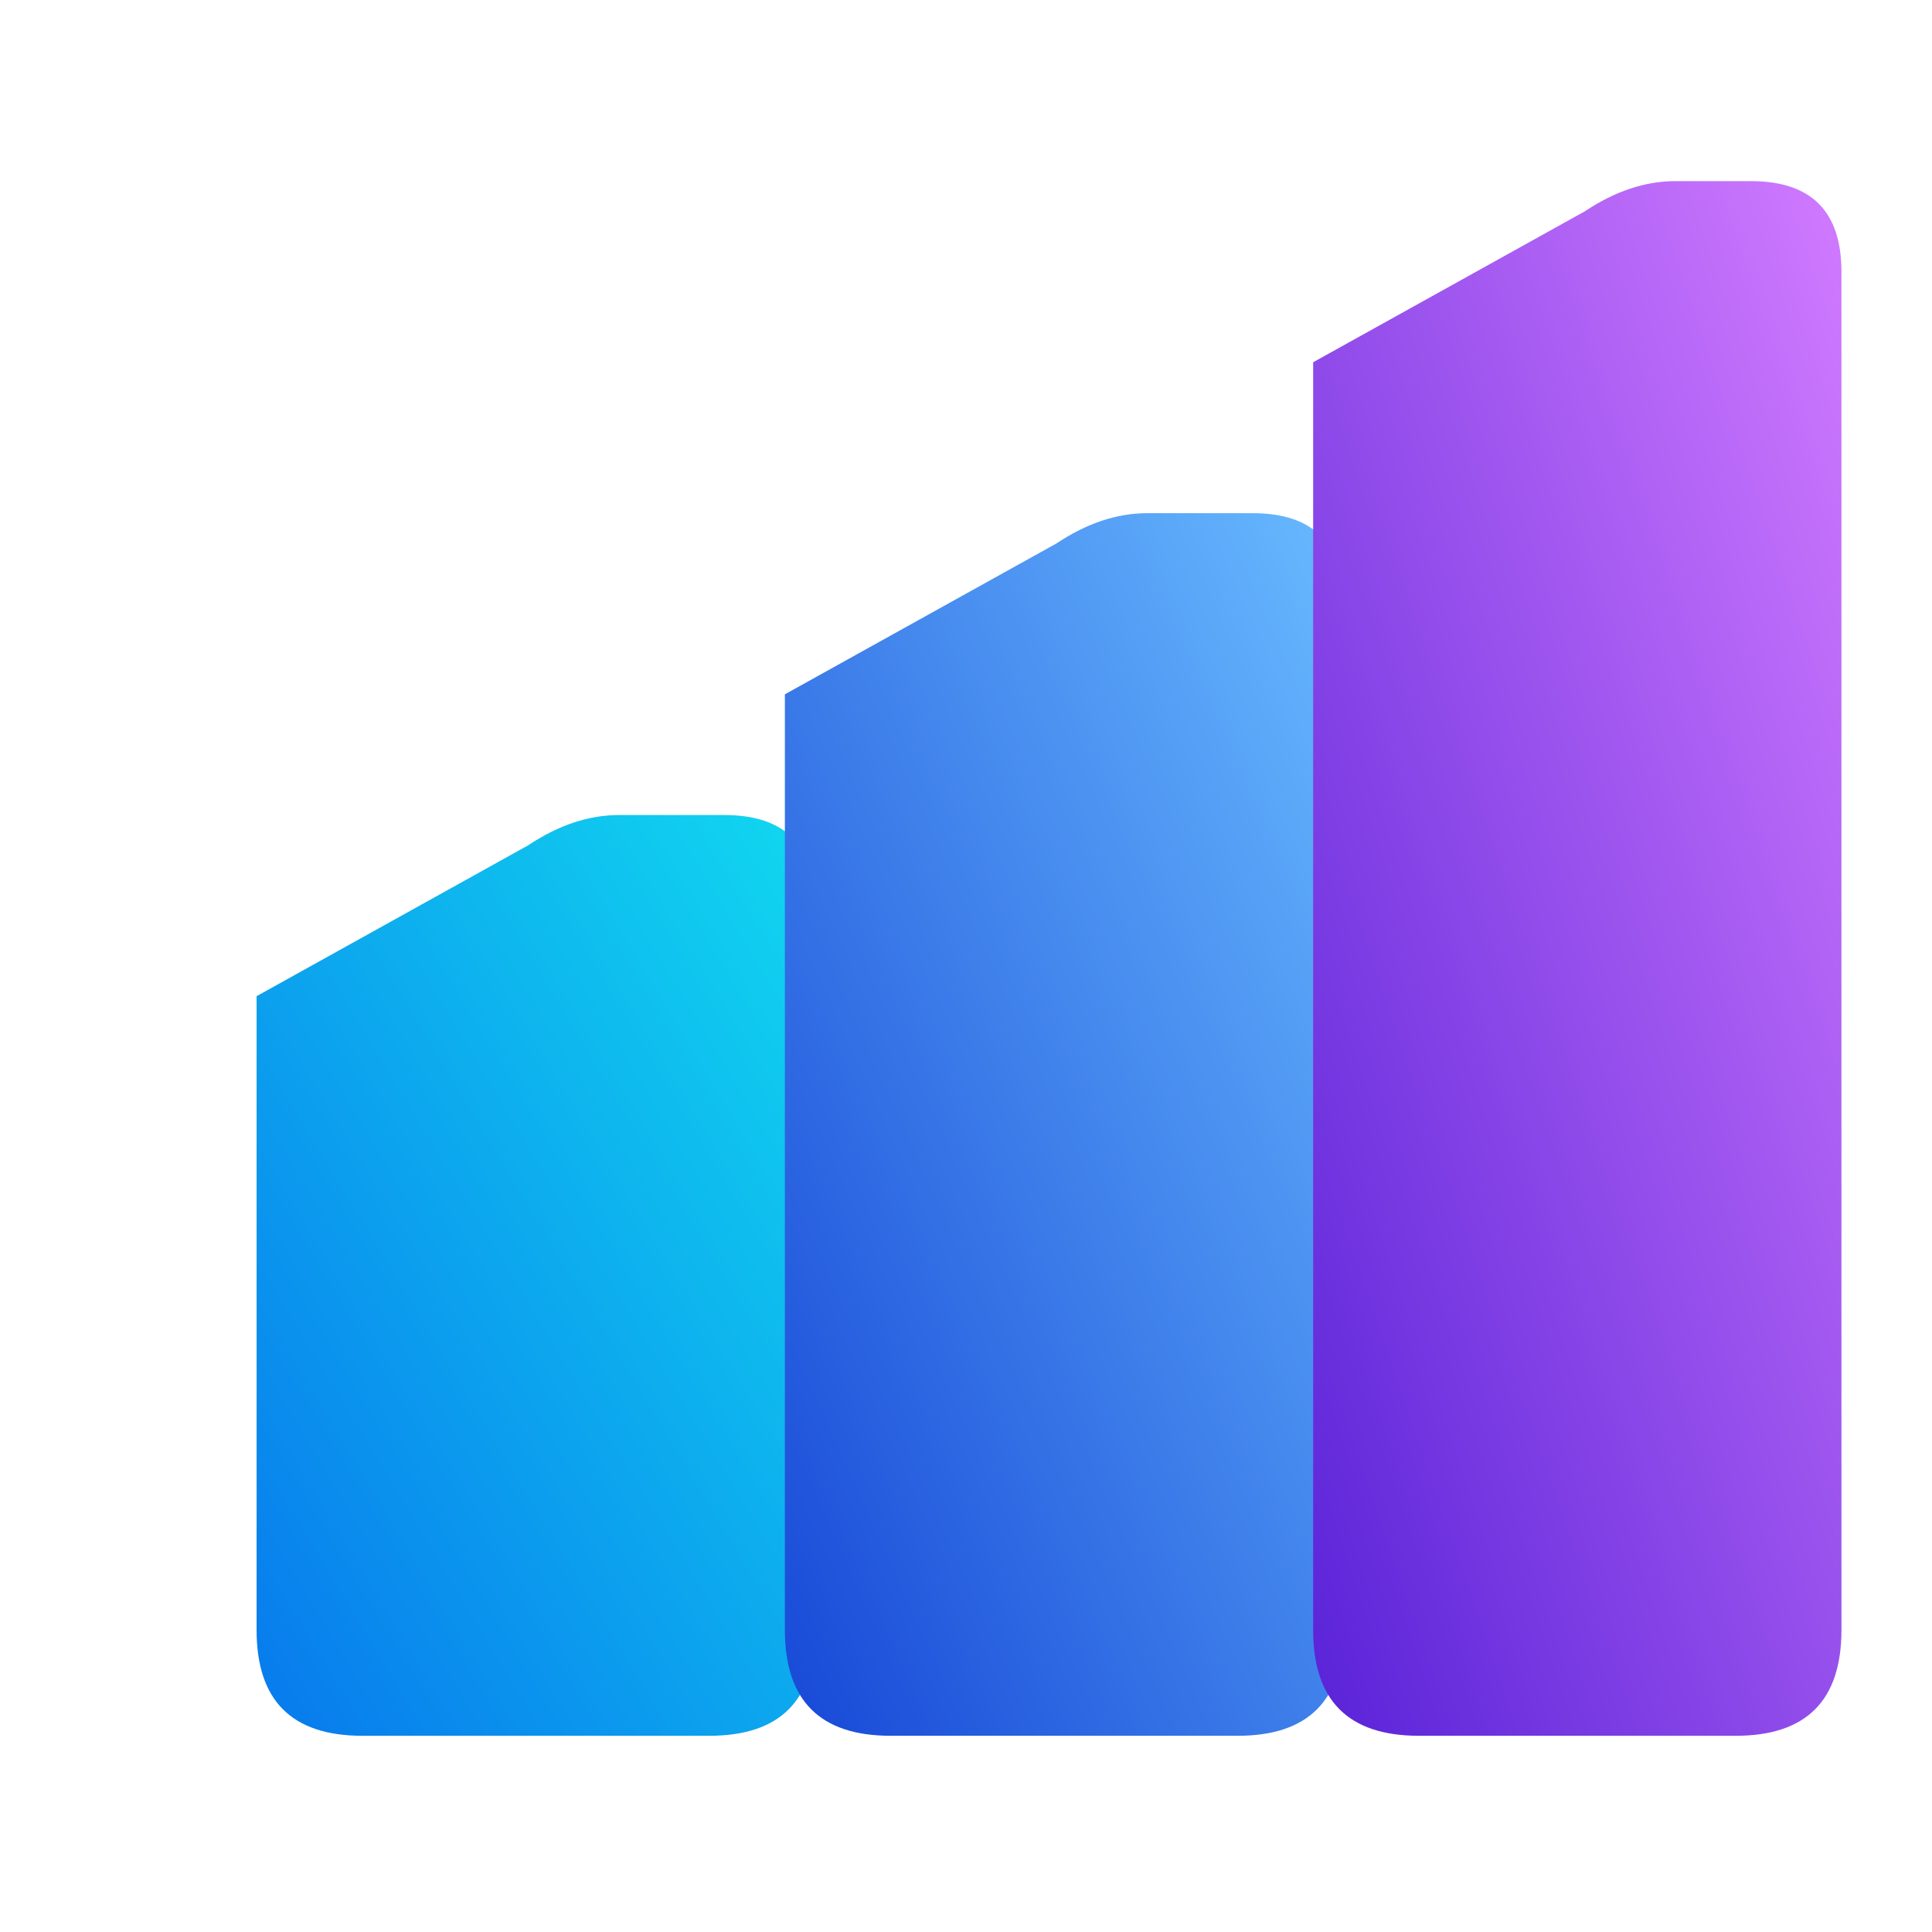
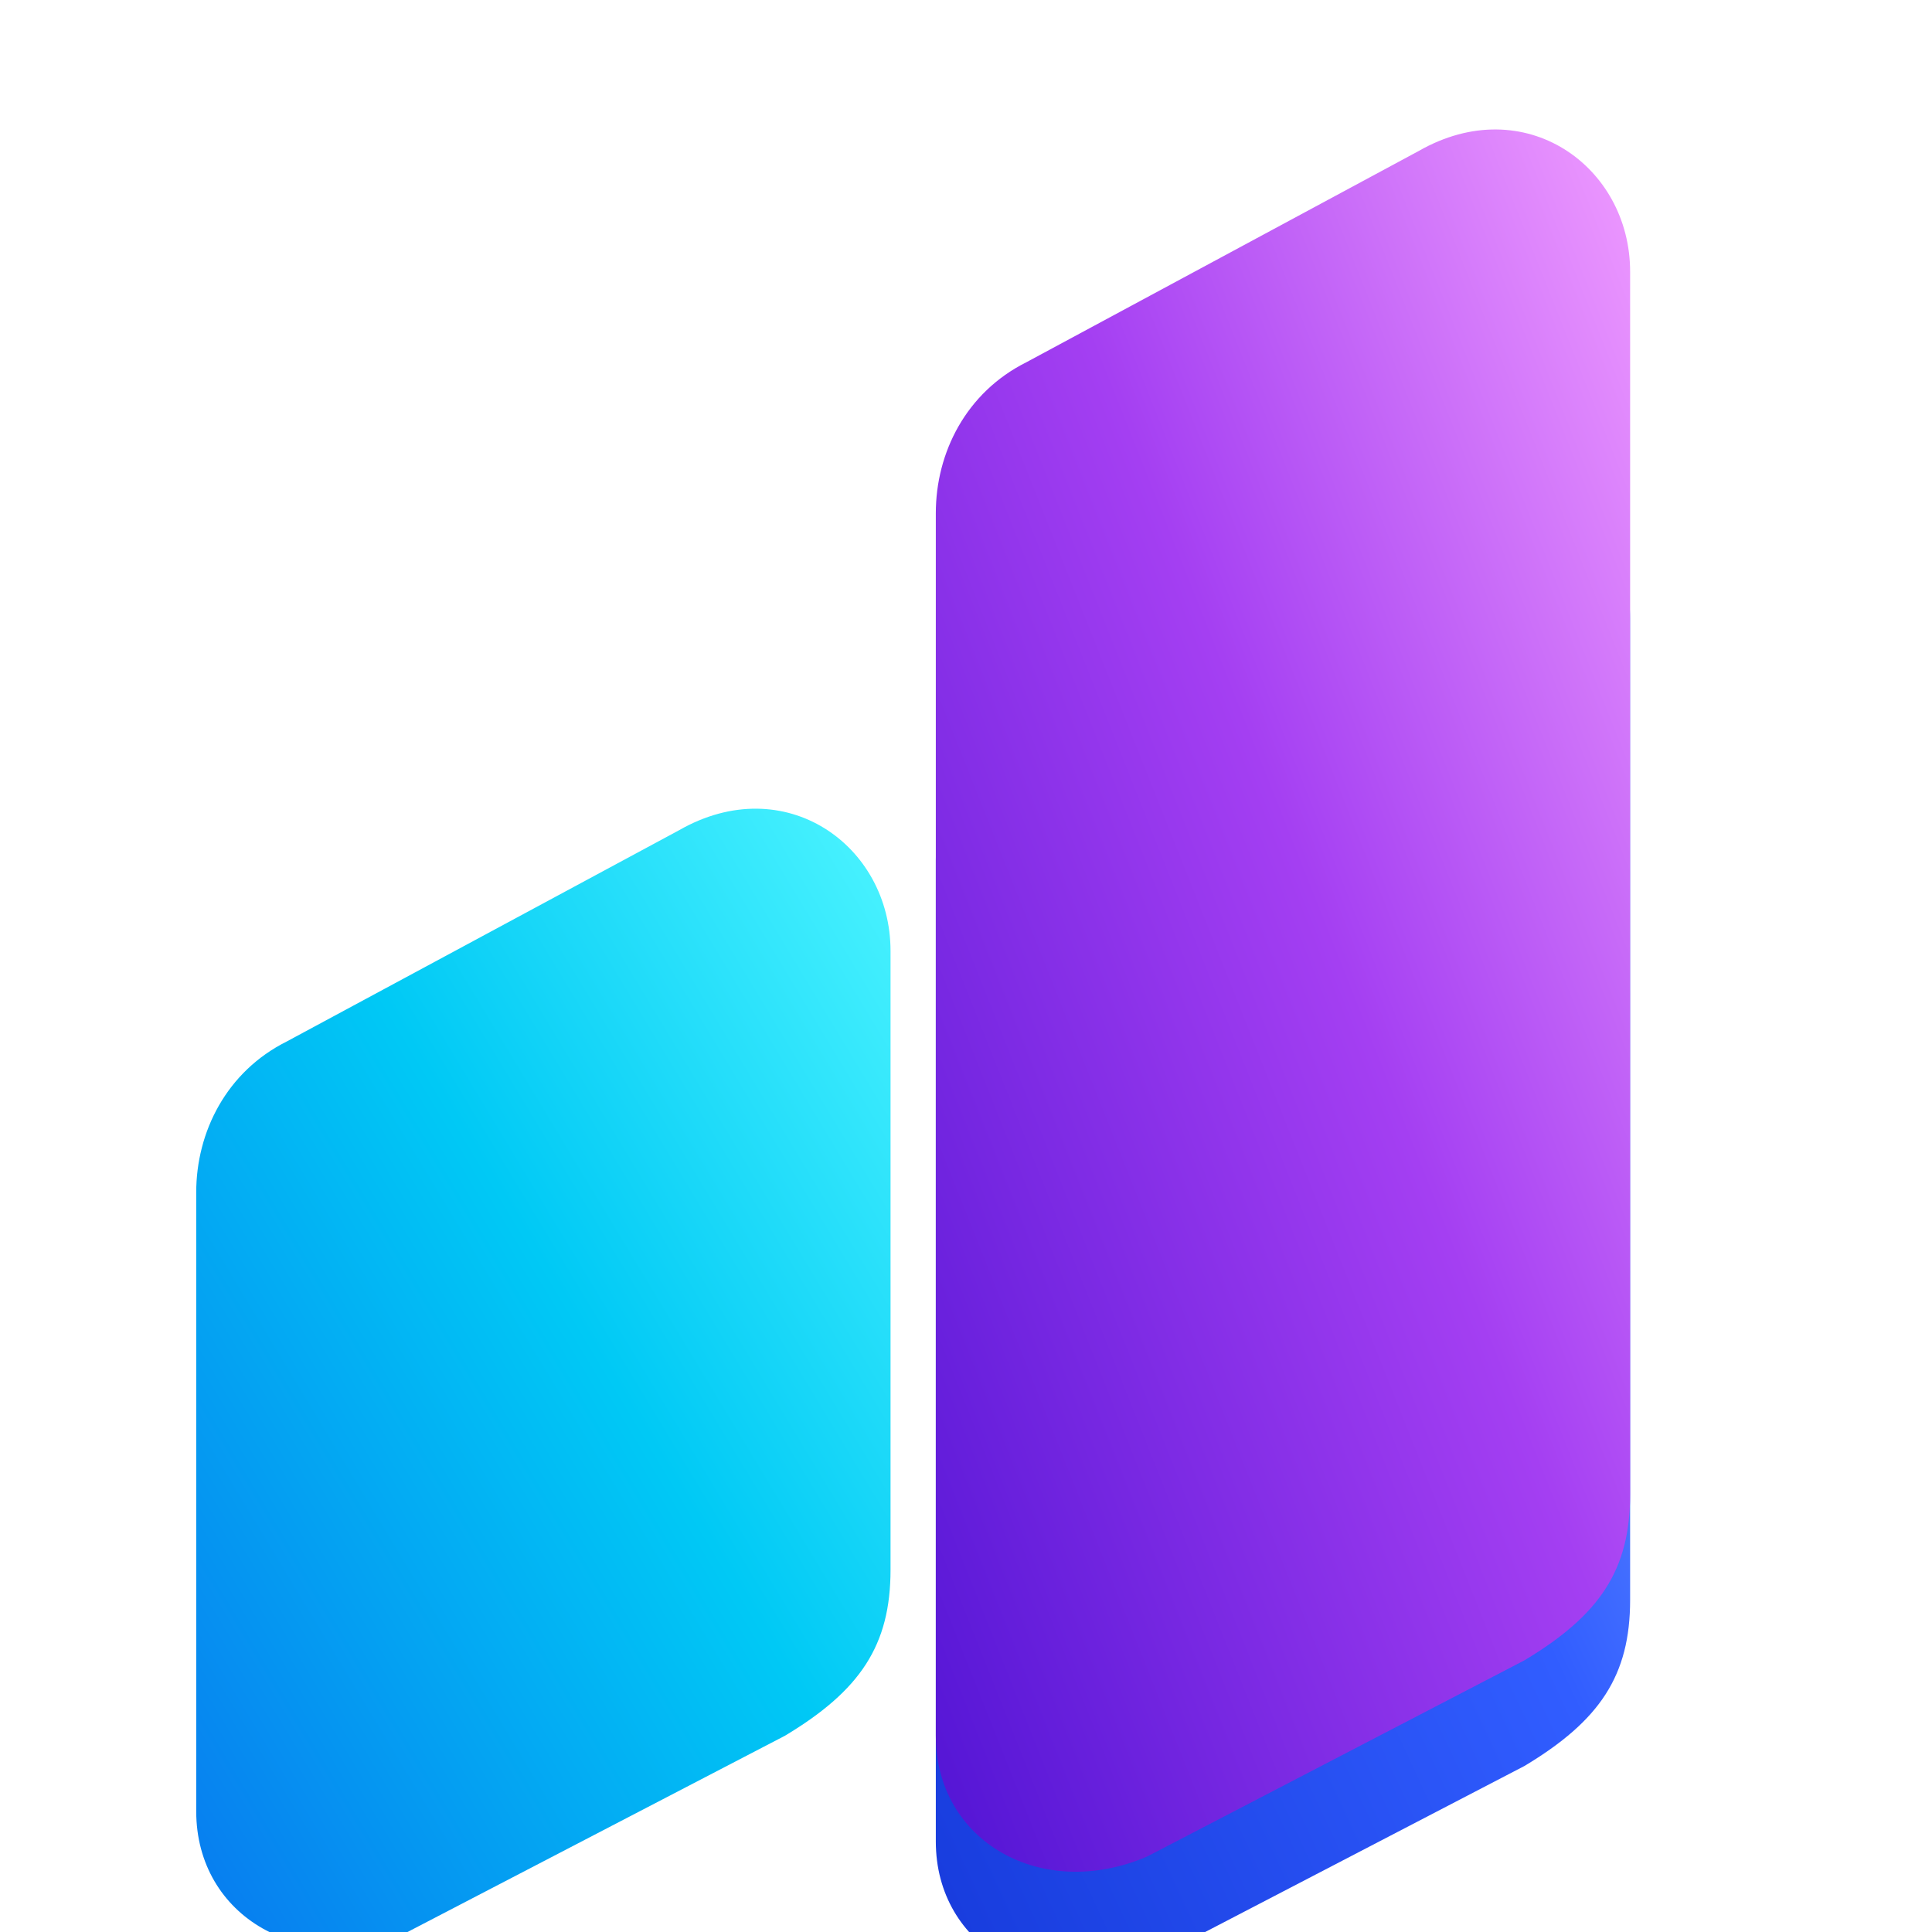
<svg xmlns="http://www.w3.org/2000/svg" viewBox="0 0 128 128" role="img" aria-labelledby="title desc">
  <defs>
-     <linearGradient id="barOne" x1="0" y1="1" x2="1" y2="0">
-       <stop stop-color="#0879ed" />
-       <stop offset="1" stop-color="#11d8ef" />
+     <linearGradient id="cyan" x1="0" y1="1" x2="1" y2="0">
+       <stop stop-color="#0879ef" />
+       <stop offset=".55" stop-color="#00c9f5" />
+       <stop offset="1" stop-color="#4df5ff" />
    </linearGradient>
-     <linearGradient id="barTwo" x1="0" y1="1" x2="1" y2="0">
-       <stop stop-color="#1748d7" />
-       <stop offset="1" stop-color="#68baff" />
+     <linearGradient id="blue" x1="0" y1="1" x2="1" y2="0">
+       <stop stop-color="#173bdc" />
+       <stop offset=".55" stop-color="#315dff" />
+       <stop offset="1" stop-color="#8cb5ff" />
    </linearGradient>
-     <linearGradient id="barThree" x1="0" y1="1" x2="1" y2="0">
-       <stop stop-color="#5923d8" />
-       <stop offset="1" stop-color="#d07aff" />
+     <linearGradient id="violet" x1="0" y1="1" x2="1" y2="0">
+       <stop stop-color="#5114d4" />
+       <stop offset=".55" stop-color="#a43ff2" />
+       <stop offset="1" stop-color="#ef9bff" />
    </linearGradient>
  </defs>
-   <path d="M17 66 35 56q3-2 6-2h7q6 0 6 6v48q0 7-7 7H24q-7 0-7-7V72q0-4 0-6Z" fill="url(#barOne)" />
-   <path d="M52 46 70 36q3-2 6-2h7q6 0 6 6v68q0 7-7 7H59q-7 0-7-7V52q0-4 0-6Z" fill="url(#barTwo)" />
-   <path d="M87 24 105 14q3-2 6-2h5q6 0 6 6v90q0 7-7 7H94q-7 0-7-7V30q0-4 0-6Z" fill="url(#barThree)" />
+   <path d="M13 104V79c0-4 2-8 6-10l26-14c7-4 14 1 14 8v41c0 5-2 8-7 11l-25 13c-7 3-14-1-14-8Z" fill="url(#cyan)" />
+   <path d="M62 104V57c0-4 2-8 6-10l26-14c7-4 14 1 14 8v65c0 5-2 8-7 11l-25 13c-7 3-14-1-14-8Z" fill="url(#blue)" />
+   <path d="M111 104V34c0-4 2-8 6-10l26-14c7-4 14 1 14 8v81c0 5-2 8-7 11l-25 13c-7 3-14-1-14-8Z" fill="url(#violet)" transform="translate(-49 0)" />
</svg>
